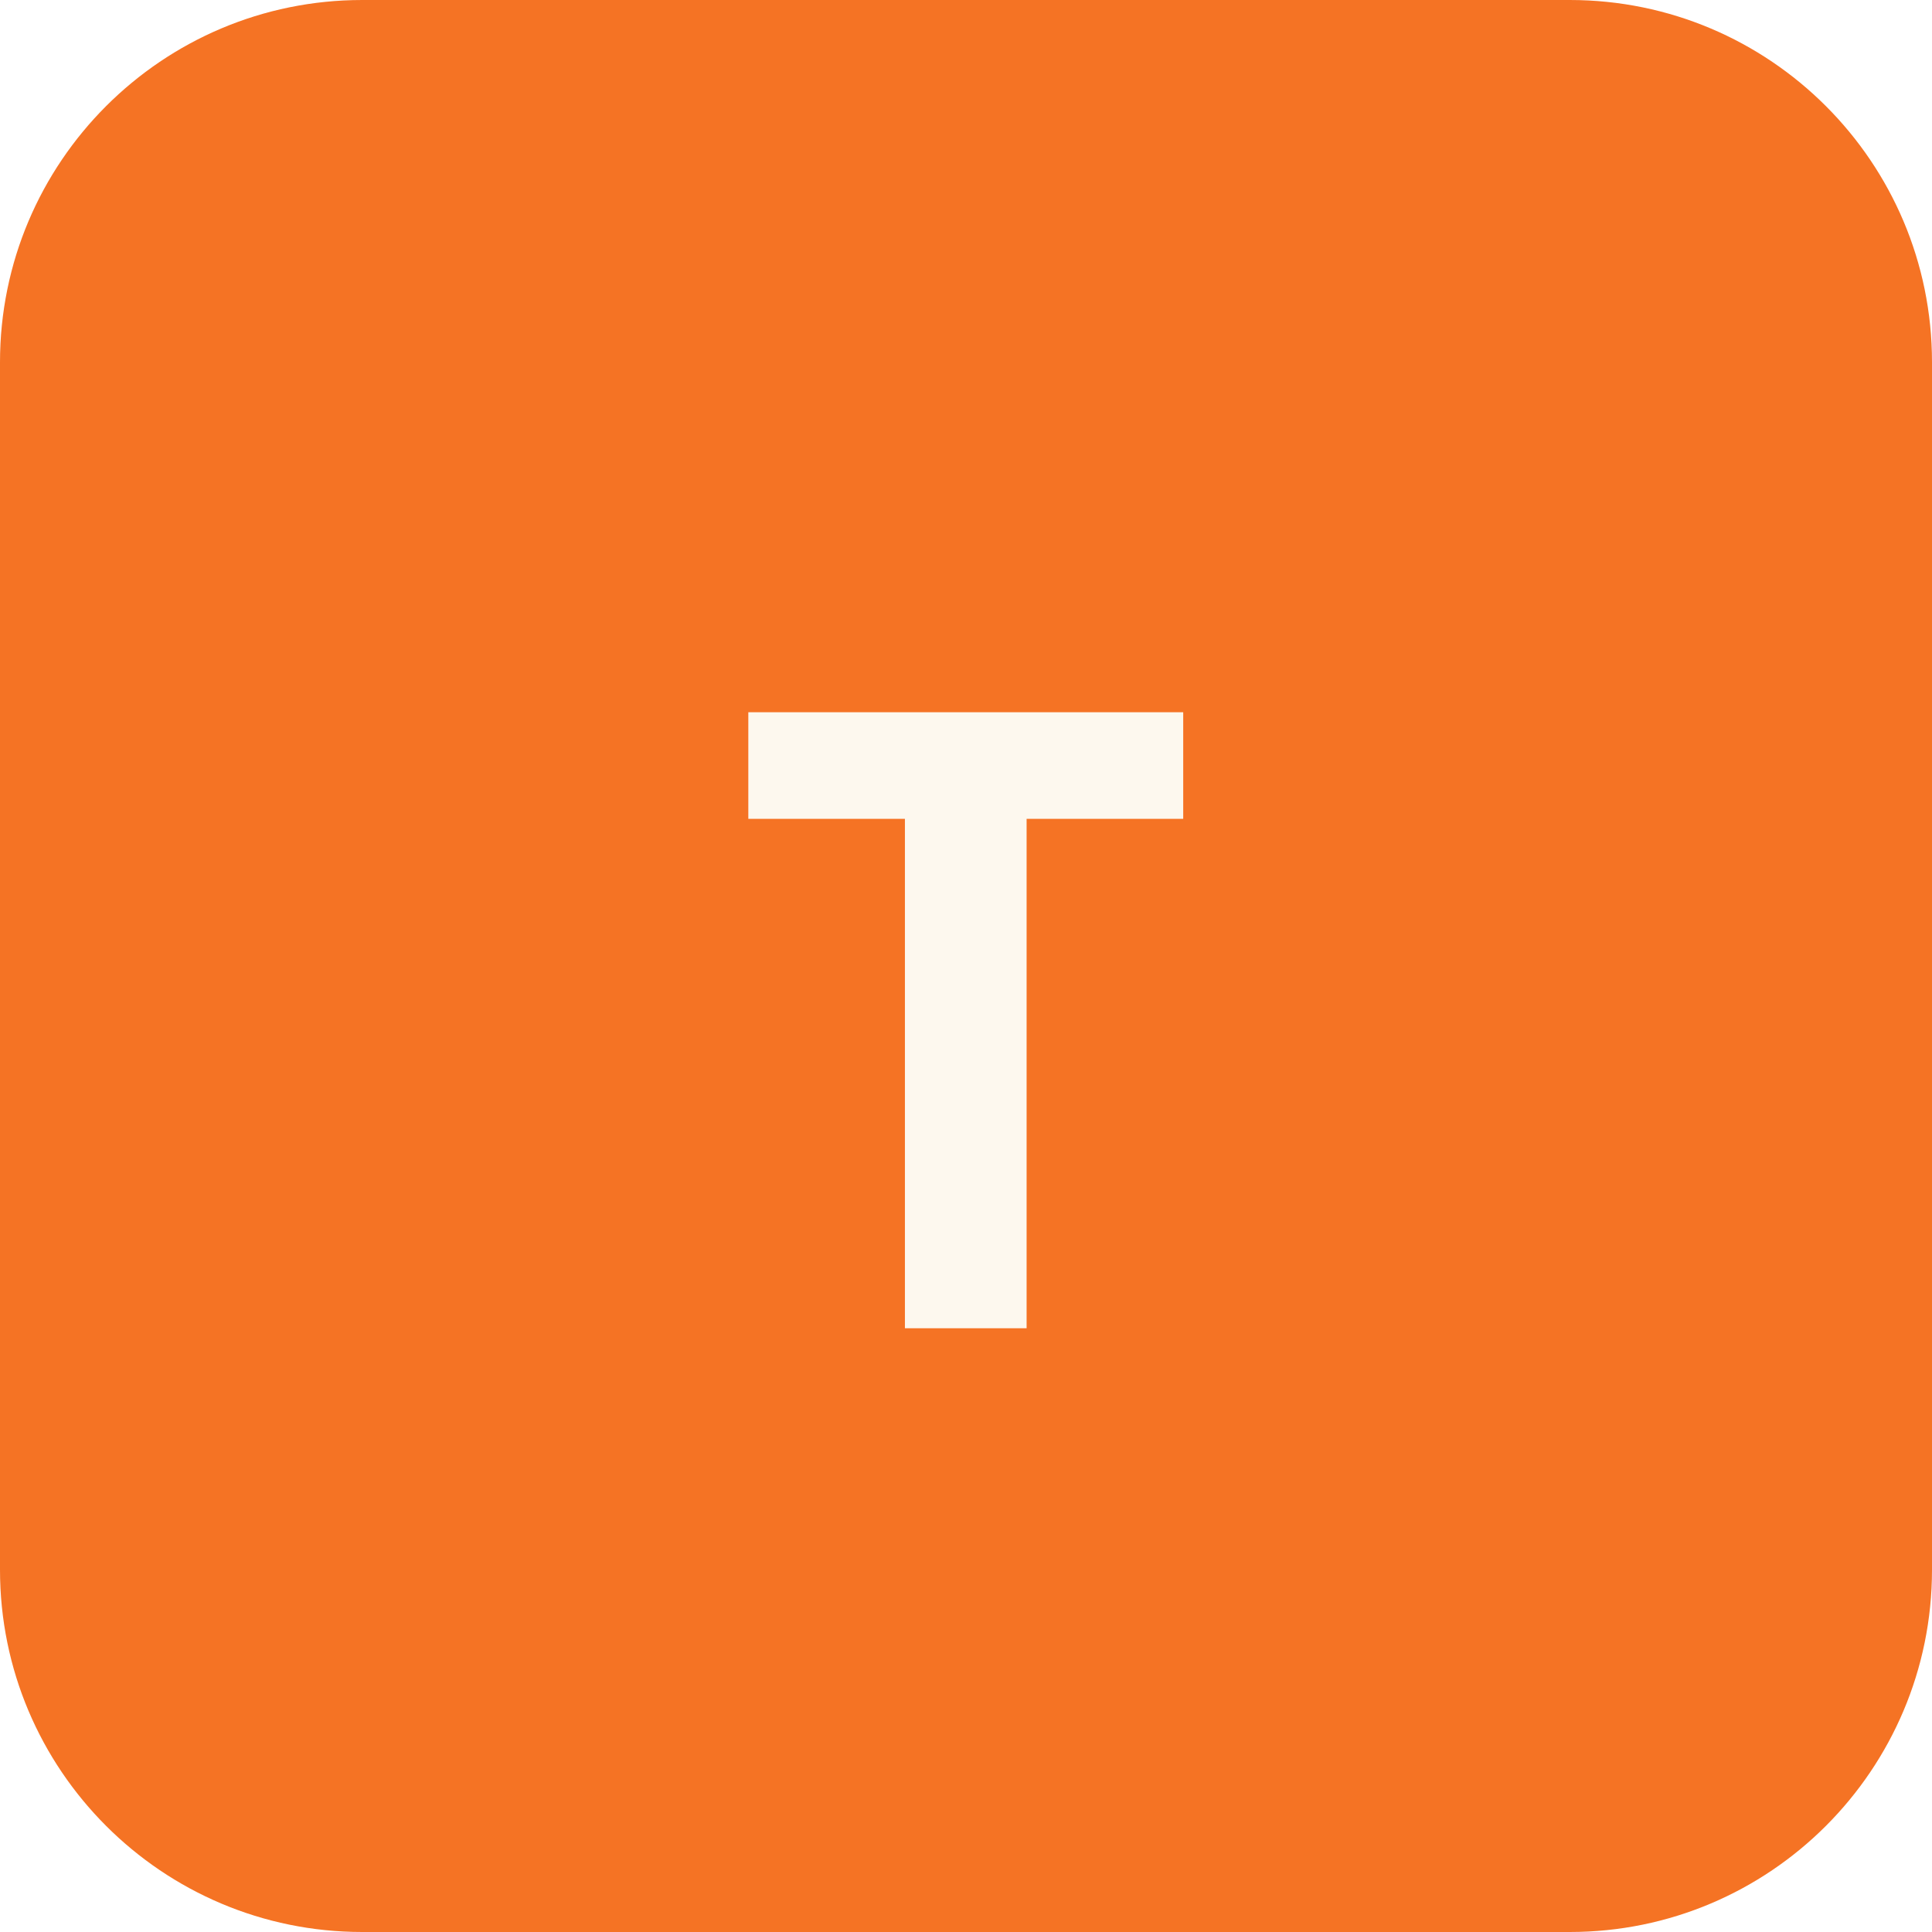
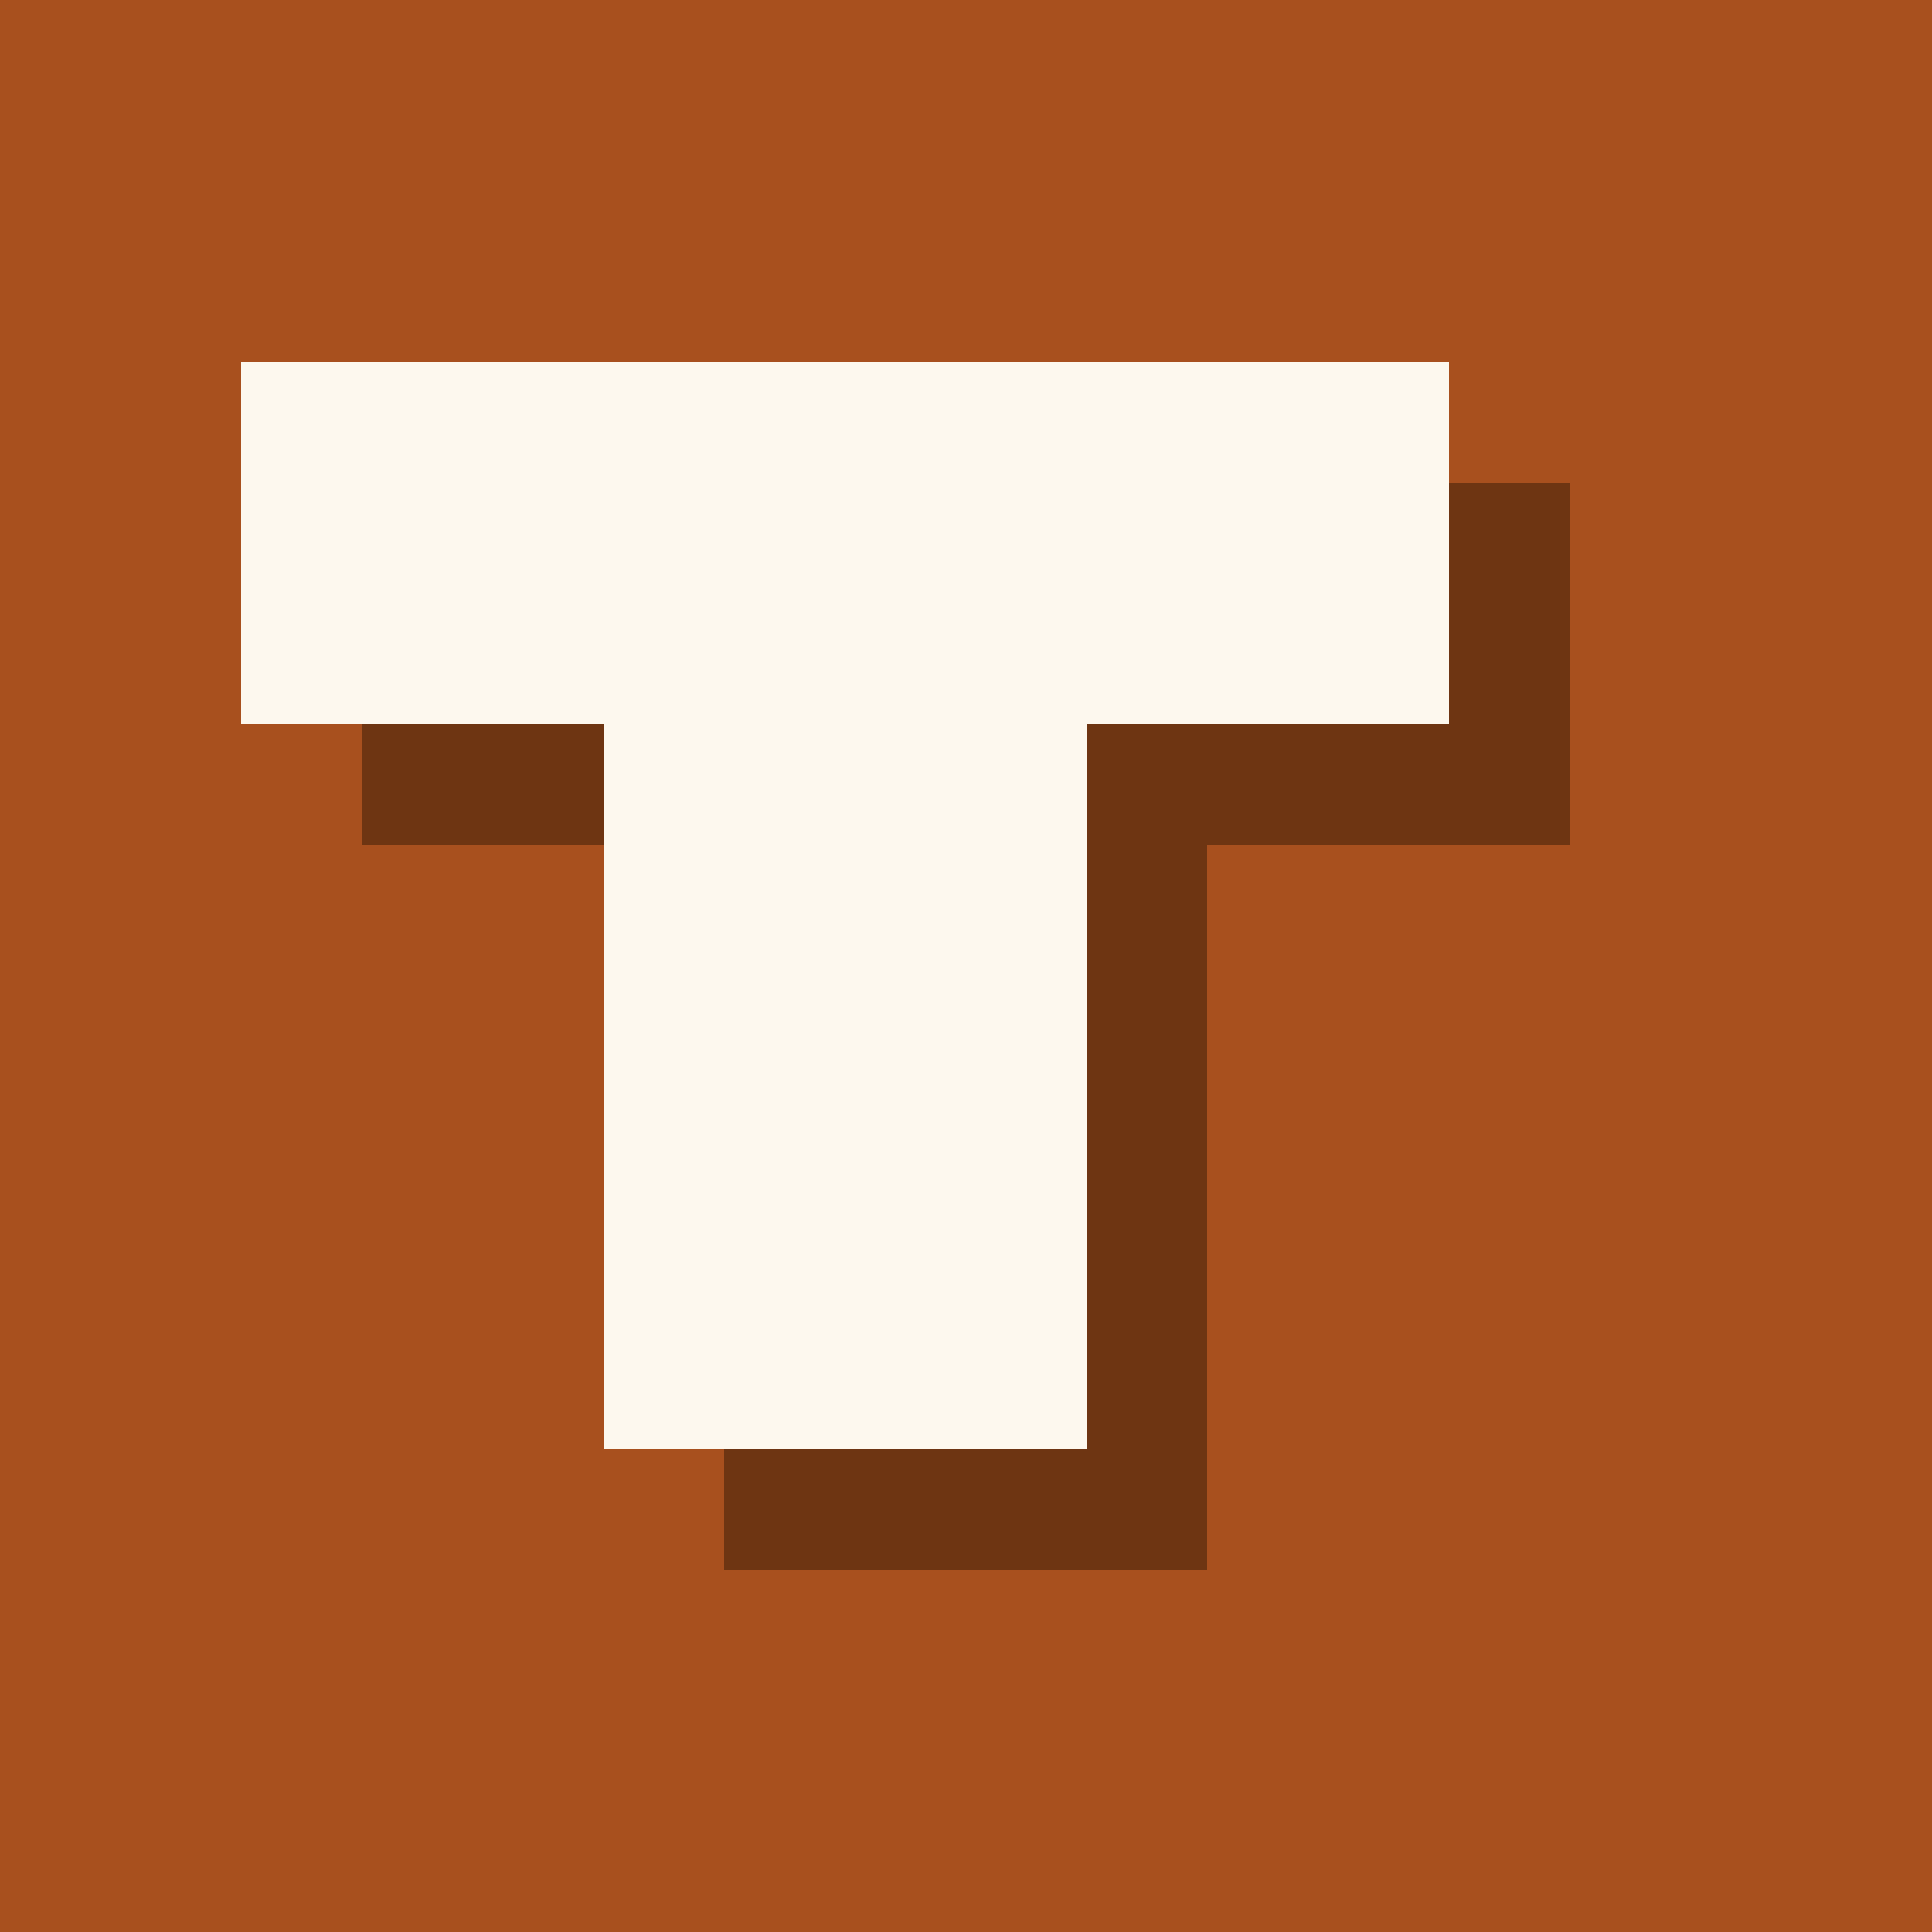
- <svg xmlns="http://www.w3.org/2000/svg" viewBox="0 0 32 32">
-   <rect width="32" height="32" rx="6" fill="#F57324" />
-   <text x="16" y="22" font-family="monospace" font-size="14" font-weight="700" fill="#FDF8EE" text-anchor="middle">T</text>
+ <svg xmlns="http://www.w3.org/2000/svg" viewBox="0 0 16 16" shape-rendering="crispEdges">
+   <rect width="16" height="16" fill="#A8501E" />
+   <path fill="#6E3512" d="M3 4h10v3H3z M6 7h4v6H6z" />
+   <path fill="#FDF8EE" d="M2 3h10v3H2z M5 6h4v6H5z" />
</svg>
